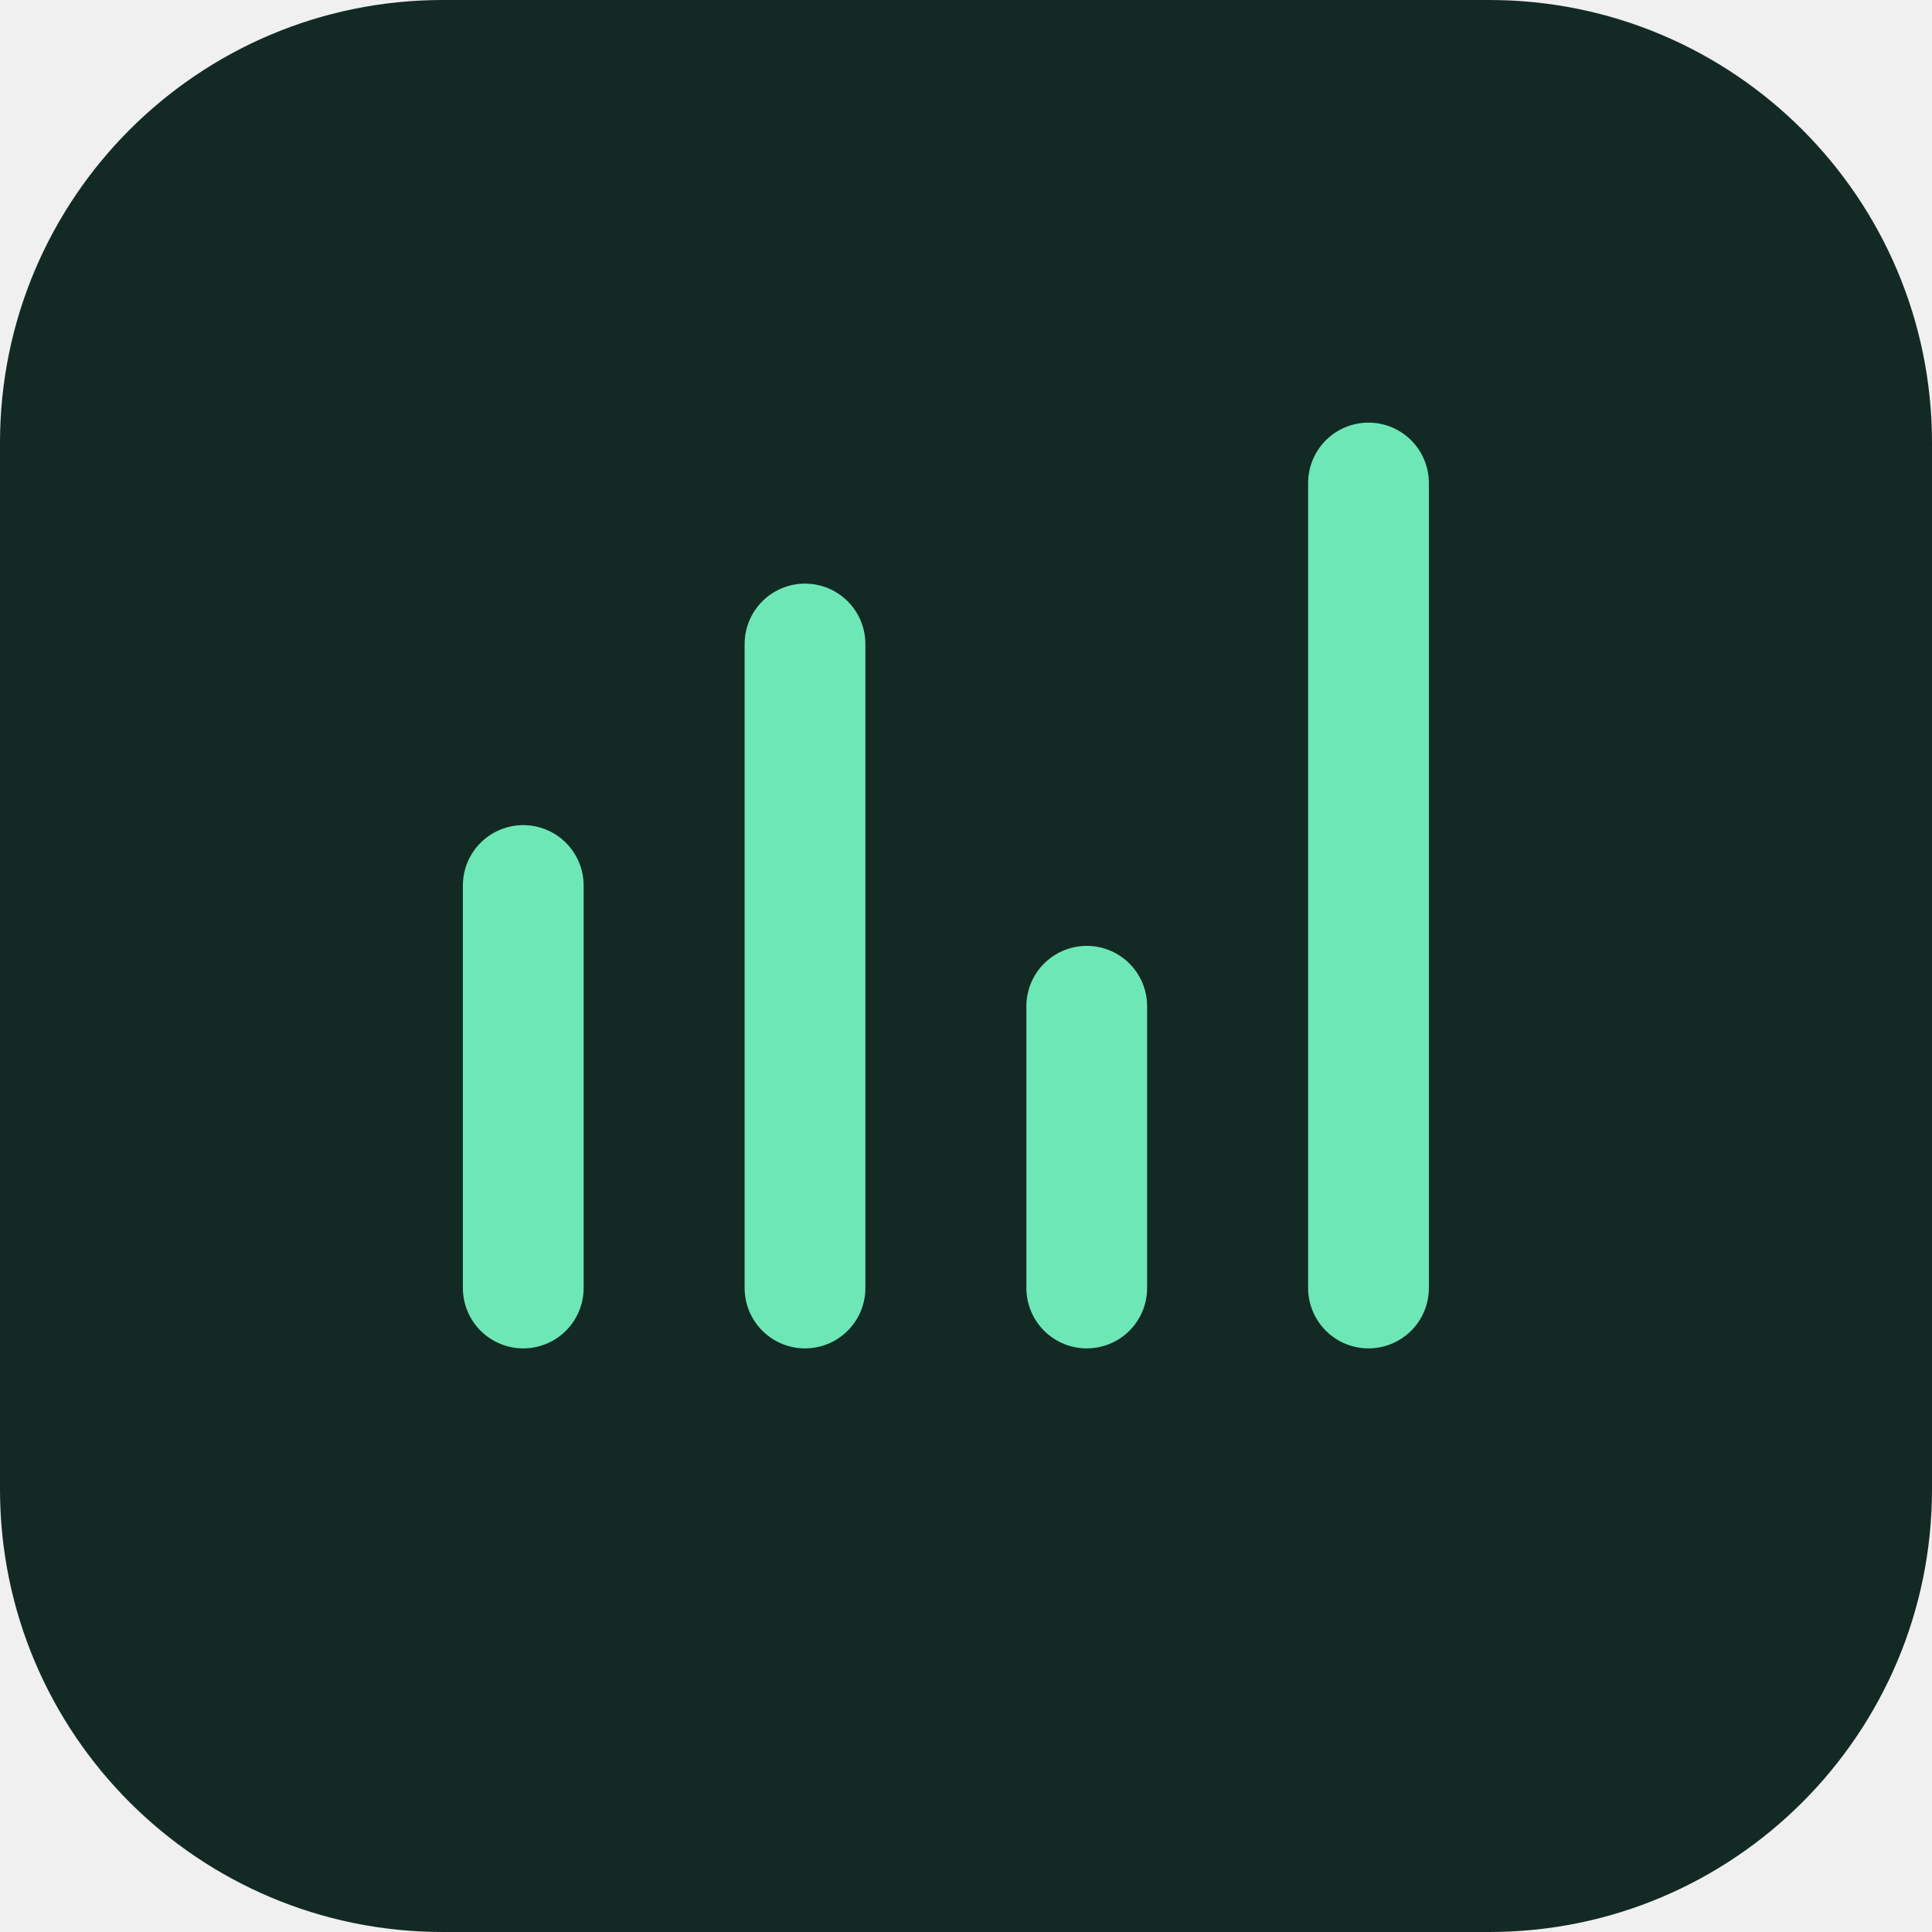
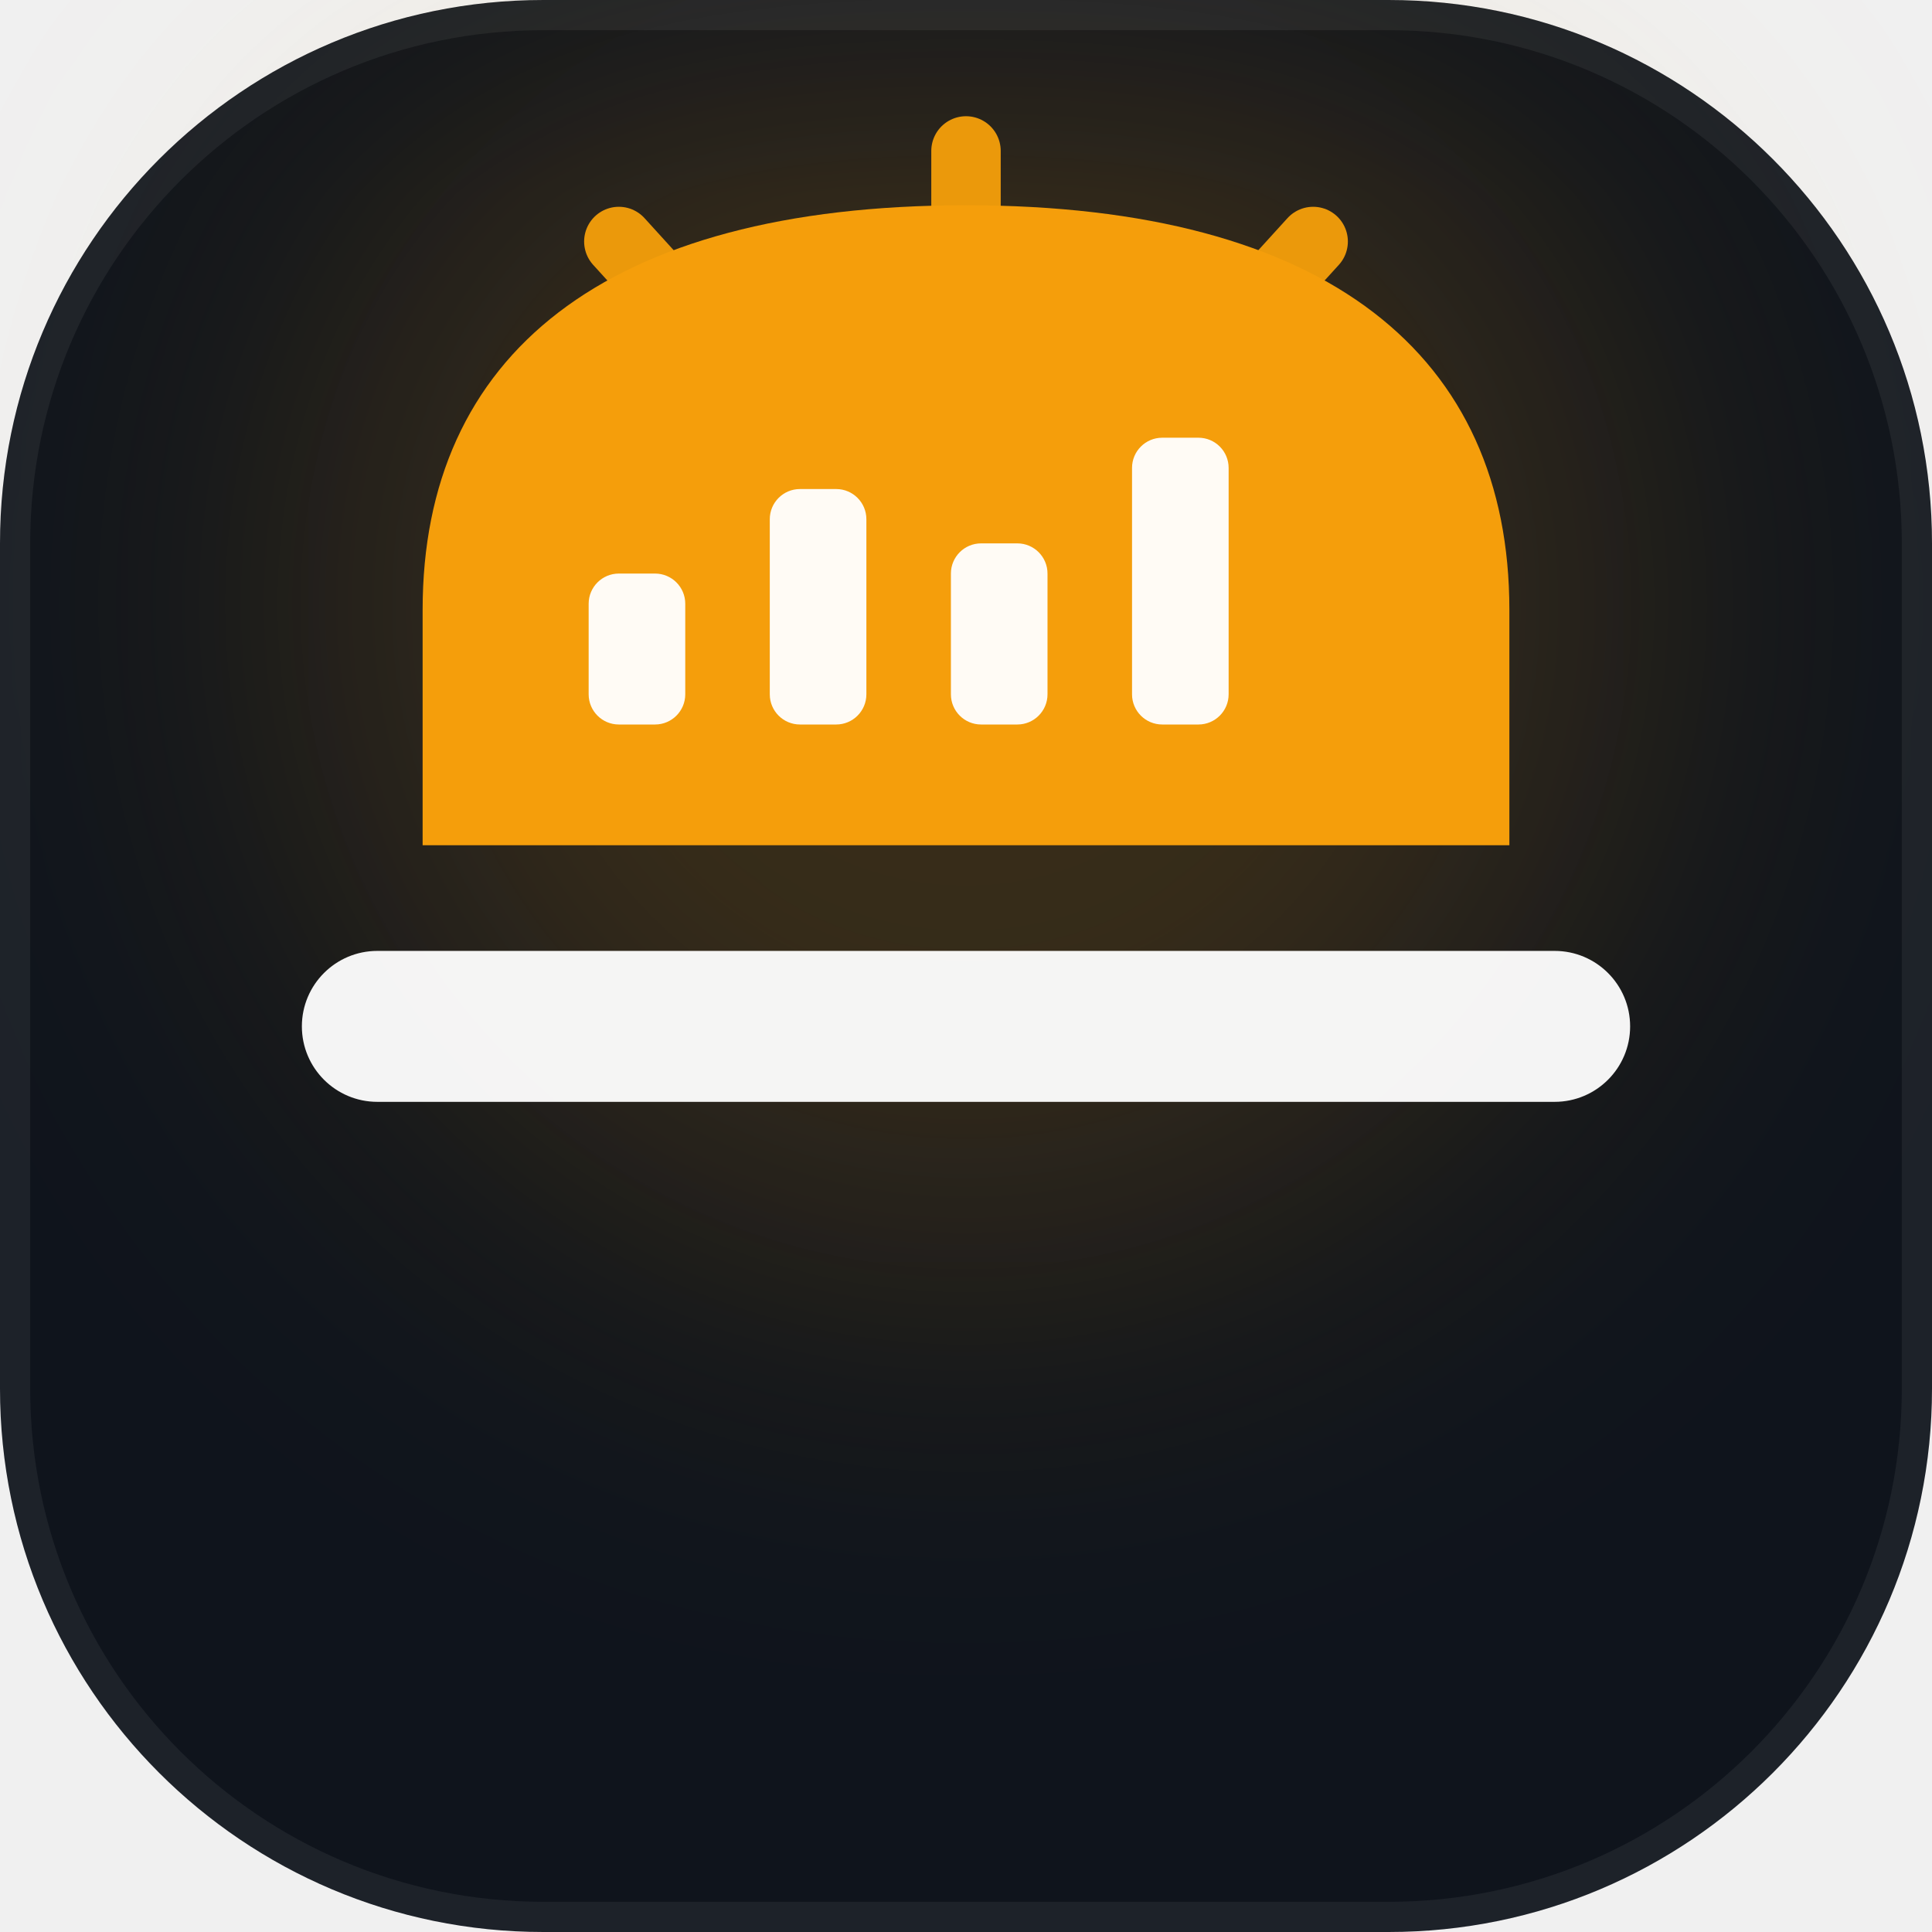
- <svg xmlns="http://www.w3.org/2000/svg" viewBox="0 0 48 48">
-   <rect width="48" height="48" rx="11" fill="#132a24" />
-   <path d="M13 32V22m7 10V16m7 16v-7m7 7V12" fill="none" stroke="#6ee7b7" stroke-width="3" stroke-linecap="round" />
+ <svg xmlns="http://www.w3.org/2000/svg" viewBox="0 0 64 64" fill="none" role="img" aria-label="Thumb-Dash icon">
+   <rect width="64" height="64" rx="18" fill="#0F141C" />
+   <rect x="0.5" y="0.5" width="63" height="63" rx="17.5" fill="none" stroke="white" stroke-opacity="0.06" />
+   <circle cx="32" cy="20" r="22" fill="#F59E0B" opacity="0.18" style="filter: blur(10px)" />
+   <g stroke="#F59E0B" stroke-width="2.3" stroke-linecap="round" opacity="0.95">
+     <line x1="32" y1="5" x2="32" y2="9.5" />
+     <line x1="20.5" y1="8" x2="23.5" y2="11.3" />
+     <line x1="43.5" y1="8" x2="40.5" y2="11.3" />
+   </g>
+   <path d="M14 28V20.2C14 11.8 20 6.8 32 6.8C44 6.8 50 11.8 50 20.2V28H14Z" fill="#F59E0B" />
+   <g fill="white" opacity="0.96">
+     <rect x="19.5" y="19" width="3.2" height="5" rx="1" />
+     <rect x="25.5" y="16.2" width="3.2" height="7.8" rx="1" />
+     <rect x="31.5" y="18" width="3.2" height="6" rx="1" />
+     <rect x="37.5" y="14.5" width="3.2" height="9.5" rx="1" />
+   </g>
+   <rect x="10" y="31.5" width="44" height="5" rx="2.5" fill="white" opacity="0.95" />
</svg>
